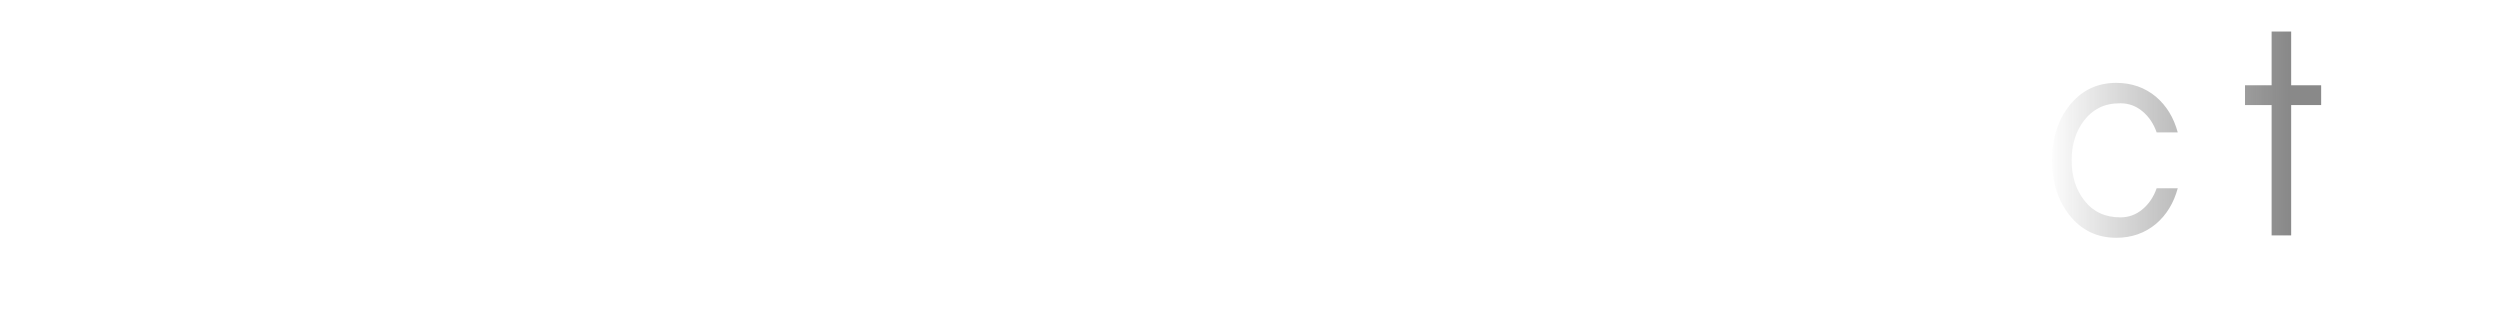
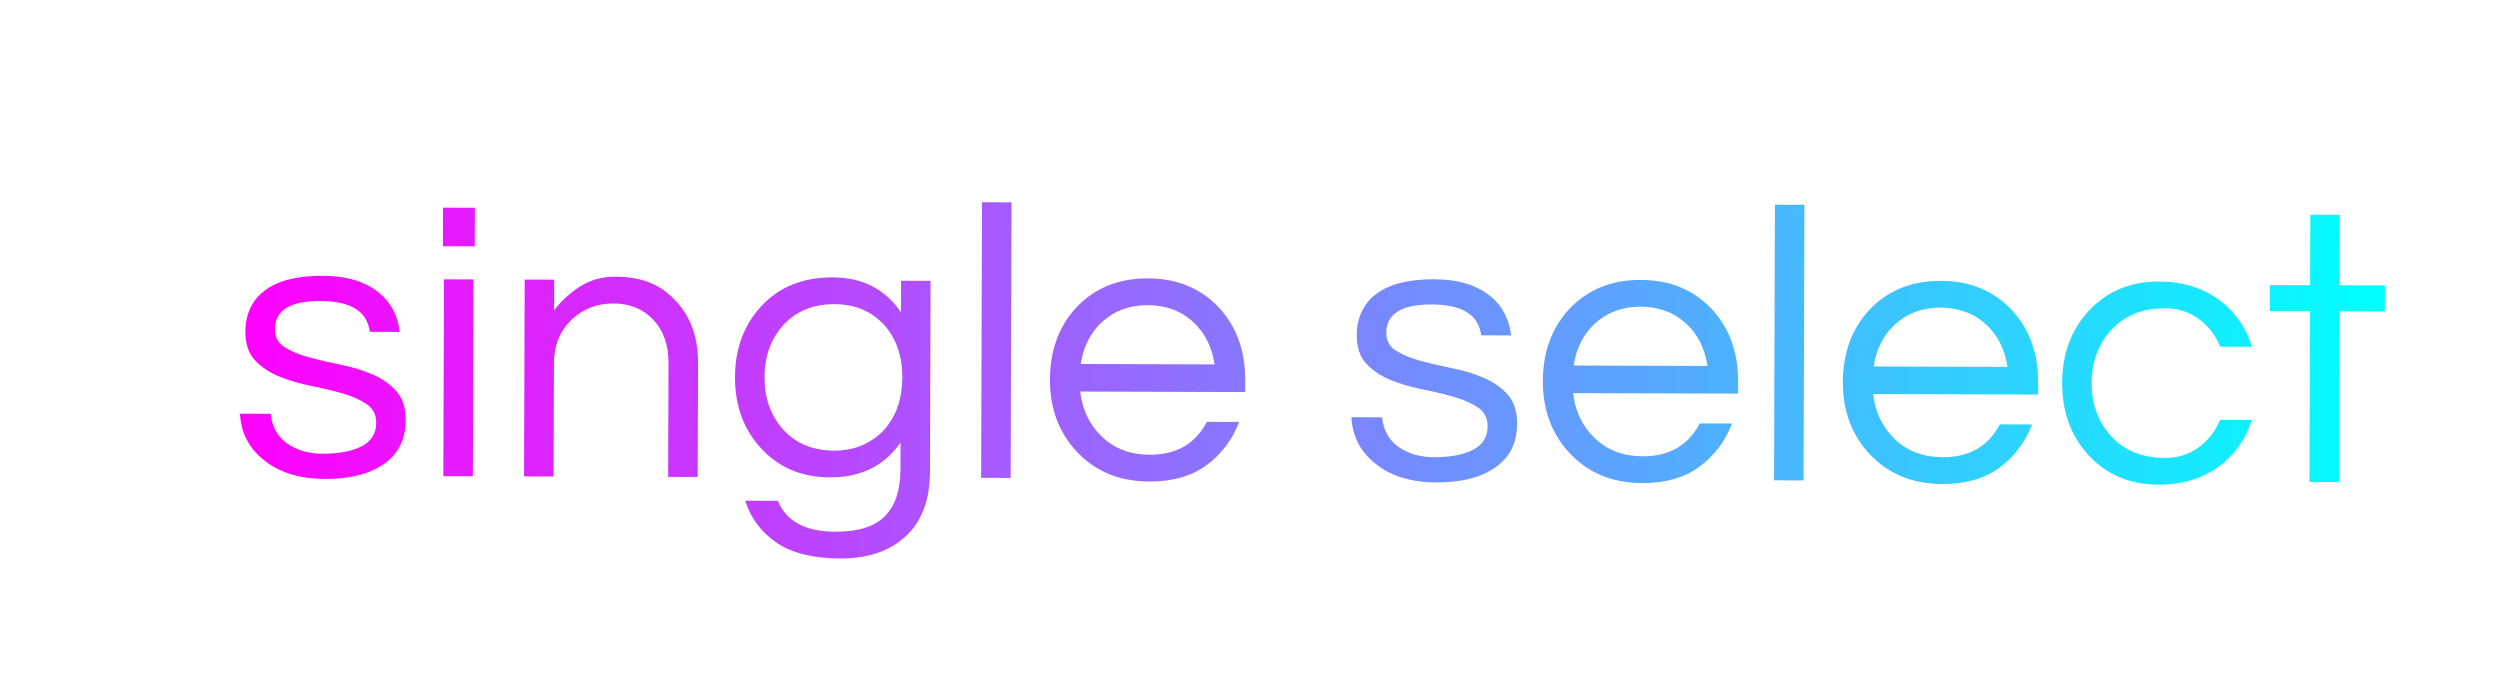
- <svg xmlns="http://www.w3.org/2000/svg" xmlns:xlink="http://www.w3.org/1999/xlink" width="700" height="90" viewBox="-93.32 18.46 700 90" preserveAspectRatio="xMidYMid" version="1.1" id="svg3">
+ <svg xmlns="http://www.w3.org/2000/svg" width="127" height="35" viewBox="163.72 49.21 127 35" preserveAspectRatio="xMidYMid" version="1.1" id="svg3">
  <defs id="defs2">
-     <linearGradient id="linearGradient8">
-       <stop style="stop-color:#ffffff;stop-opacity:1;" offset="0.884" id="stop8" />
-       <stop style="stop-color:#7d7d7d;stop-opacity:0.907;" offset="1" id="stop9" />
-     </linearGradient>
-     <linearGradient id="editing-gradient-gradient" x1="0.646" x2="172.974" y1="-46.99" y2="-46.99" gradientUnits="userSpaceOnUse" gradientTransform="scale(2.972189,0.3364523)">
+     <linearGradient id="editing-gradient-gradient" x1="0.245" x2="44.674" y1="-12.113" y2="-12.113" gradientUnits="userSpaceOnUse" gradientTransform="scale(2.451967,0.4078359)">
      <stop offset="0" stop-color="#f0f" id="stop1" />
      <stop offset="1" stop-color="#0ff" id="stop2" />
    </linearGradient>
-     <linearGradient xlink:href="#linearGradient8" id="linearGradient9" x1="-6.095" y1="88.18" x2="506.095" y2="88.18" gradientUnits="userSpaceOnUse" />
-     <linearGradient xlink:href="#linearGradient8" id="linearGradient10" gradientUnits="userSpaceOnUse" x1="-6.095" y1="88.18" x2="506.095" y2="88.18" />
-     <linearGradient xlink:href="#linearGradient8" id="linearGradient11" gradientUnits="userSpaceOnUse" x1="-6.095" y1="88.18" x2="506.095" y2="88.18" />
  </defs>
-   <g id="g3" transform="matrix(1.14068,0,0,1.313592,-20.69165,-52.23195)" style="fill:url(#linearGradient9)">
-     <g transform="translate(-8.014991,103.99)" id="g2" style="fill:url(#linearGradient11);fill-opacity:1">
-       <path d="m 27.84,-23.42 h -4.86 v 0 q -0.64,-5 -8.04,-5 v 0 0 q -7.39,0 -7.39,4.61 v 0 0 q 0,1.92 1.57,2.91 v 0 0 q 1.57,1 3.94,1.64 v 0 0 q 2.36,0.64 5.15,1.18 v 0 0 q 2.78,0.54 5.15,1.54 v 0 0 q 2.37,0.99 3.94,2.72 v 0 0 q 1.56,1.72 1.56,4.73 v 0 0 q 0,4.67 -3.52,7.14 v 0 0 q -3.52,2.46 -9.53,2.46 v 0 0 q -6.4,0 -10.18,-3.2 v 0 0 Q 2.18,-5.5 1.92,-10.05 v 0 h 4.99 v 0 q 0.45,4.42 4.99,5.95 v 0 0 q 1.67,0.52 3.3,0.52 v 0 0 q 1.63,0 3.04,-0.2 v 0 0 q 1.41,-0.19 2.75,-0.7 v 0 0 q 3.07,-1.22 3.07,-4.16 v 0 0 q 0,-1.98 -1.56,-3.04 v 0 0 q -1.57,-1.06 -3.94,-1.73 v 0 0 q -2.37,-0.67 -5.15,-1.21 v 0 0 q -2.79,-0.55 -5.15,-1.51 v 0 0 q -2.37,-0.96 -3.94,-2.62 v 0 0 q -1.57,-1.67 -1.57,-4.61 v 0 0 q 0,-4.35 3.17,-6.75 v 0 0 q 3.17,-2.4 9.38,-2.4 v 0 0 q 5.88,0 9.28,2.81 v 0 0 q 2.81,2.37 3.26,6.28 z M 48.64,0 v -32 h 4.8 V 0 Z m -0.19,-43.65 h 5.18 v 6.27 H 48.45 Z M 75.39,-32 h 4.8 v 4.99 0 q 1.73,-2.3 4.23,-3.9 v 0 0 q 2.49,-1.6 5.69,-1.6 v 0 0 q 3.2,0 5.51,0.89 v 0 0 q 2.3,0.9 4.03,2.69 v 0 0 q 3.97,3.91 3.97,10.31 v 0 V 0 h -4.8 v -18.5 0 q 0,-4.41 -2.5,-7.04 v 0 0 q -2.5,-2.62 -6.46,-2.62 v 0 0 q -4.04,0 -6.85,2.69 v 0 0 q -2.82,2.75 -2.82,7.04 v 0 V 0 h -4.8 z m 74.82,5.12 v 0 -5.12 h 4.8 v 31.04 0 q 0,6.91 -3.94,10.53 v 0 0 q -3.93,3.61 -10.59,3.61 v 0 0 q -6.66,0 -10.4,-2.56 v 0 0 q -3.74,-2.56 -5.09,-6.78 v 0 h 5.31 v 0 q 2.05,4.99 9.35,4.99 v 0 0 q 5.57,0 8.06,-2.56 v 0 0 q 2.5,-2.56 2.5,-7.55 v 0 -4.42 0 Q 146.3,0 138.75,0 v 0 0 q -6.91,0 -11.26,-4.74 v 0 0 q -4.23,-4.6 -4.23,-11.52 v 0 0 q 0,-6.91 4.23,-11.52 v 0 0 q 4.35,-4.73 11.61,-4.73 v 0 0 q 7.27,0 11.11,5.63 z m -10.82,22.53 v 0 0 q 2.63,0 4.67,-0.93 v 0 0 q 2.05,-0.93 3.52,-2.53 v 0 0 q 2.88,-3.33 2.88,-8.45 v 0 0 q 0,-5.12 -2.88,-8.44 v 0 0 q -3.13,-3.46 -8.19,-3.46 v 0 0 q -5.18,0 -8.32,3.46 v 0 0 q -3.01,3.39 -3.01,8.44 v 0 0 q 0,5.06 3.01,8.45 v 0 0 q 3.14,3.46 8.32,3.46 z M 181.76,-44.8 V 0 h -4.8 v -44.8 z m 36.22,40.96 v 0 0 q 6.47,0 9.28,-5.38 v 0 h 5.25 v 0 q -1.66,4.36 -5.28,7.04 v 0 0 q -3.61,2.69 -9.31,2.69 v 0 0 q -7.23,0 -11.78,-4.8 v 0 0 Q 201.73,-8.96 201.73,-16 v 0 0 q 0,-7.1 4.22,-11.71 v 0 0 q 4.48,-4.8 11.65,-4.8 v 0 0 q 7.17,0 11.65,4.8 v 0 0 q 4.22,4.61 4.22,11.71 v 0 1.92 h -26.81 v 0 q 0.51,4.42 3.52,7.3 v 0 0 q 3.07,2.94 7.8,2.94 z m -0.38,-24.32 v 0 0 q -4.42,0 -7.42,2.75 v 0 0 q -2.82,2.63 -3.46,6.85 v 0 h 21.76 v 0 q -0.64,-4.22 -3.46,-6.85 v 0 0 q -3,-2.75 -7.42,-2.75 z m 86.34,4.74 h -4.87 v 0 q -0.64,-5 -8.03,-5 v 0 0 q -7.39,0 -7.39,4.61 v 0 0 q 0,1.92 1.57,2.91 v 0 0 q 1.56,1 3.93,1.64 v 0 0 q 2.37,0.64 5.15,1.18 v 0 0 q 2.79,0.54 5.16,1.54 v 0 0 q 2.36,0.99 3.93,2.72 v 0 0 q 1.57,1.72 1.57,4.73 v 0 0 q 0,4.67 -3.52,7.14 v 0 0 q -3.52,2.46 -9.54,2.46 v 0 0 q -6.4,0 -10.17,-3.2 v 0 0 q -3.46,-2.81 -3.71,-7.36 v 0 h 4.99 v 0 q 0.45,4.42 4.99,5.95 v 0 0 q 1.66,0.52 3.3,0.52 v 0 0 q 1.63,0 3.04,-0.2 v 0 0 q 1.4,-0.19 2.75,-0.7 v 0 0 q 3.07,-1.22 3.07,-4.16 v 0 0 q 0,-1.98 -1.57,-3.04 v 0 0 q -1.57,-1.06 -3.93,-1.73 v 0 0 q -2.37,-0.67 -5.16,-1.21 v 0 0 q -2.78,-0.55 -5.15,-1.51 v 0 0 q -2.37,-0.96 -3.93,-2.62 v 0 0 q -1.57,-1.67 -1.57,-4.61 v 0 0 q 0,-4.35 3.17,-6.75 v 0 0 q 3.16,-2.4 9.37,-2.4 v 0 0 q 5.89,0 9.28,2.81 v 0 0 q 2.82,2.37 3.27,6.28 z m 35.07,19.58 v 0 0 q 6.46,0 9.28,-5.38 v 0 h 5.25 v 0 q -1.67,4.36 -5.28,7.04 v 0 0 q -3.62,2.69 -9.32,2.69 v 0 0 q -7.23,0 -11.77,-4.8 v 0 0 Q 322.75,-8.96 322.75,-16 v 0 0 q 0,-7.1 4.23,-11.71 v 0 0 q 4.48,-4.8 11.64,-4.8 v 0 0 q 7.17,0 11.65,4.8 v 0 0 q 4.23,4.61 4.23,11.71 v 0 1.92 h -26.82 v 0 q 0.51,4.42 3.52,7.3 v 0 0 q 3.07,2.94 7.81,2.94 z m -0.39,-24.32 v 0 0 q -4.41,0 -7.42,2.75 v 0 0 q -2.82,2.63 -3.46,6.85 v 0 h 21.76 v 0 q -0.64,-4.22 -3.45,-6.85 v 0 0 q -3.01,-2.75 -7.43,-2.75 z m 40.2,-16.64 V 0 h -4.8 v -44.8 z m 36.22,40.96 v 0 0 q 6.46,0 9.28,-5.38 v 0 h 5.25 v 0 q -1.67,4.36 -5.28,7.04 v 0 0 q -3.62,2.69 -9.31,2.69 v 0 0 q -7.24,0 -11.78,-4.8 v 0 0 Q 398.78,-8.96 398.78,-16 v 0 0 q 0,-7.1 4.23,-11.71 v 0 0 q 4.48,-4.8 11.65,-4.8 v 0 0 q 7.16,0 11.64,4.8 v 0 0 q 4.23,4.61 4.23,11.71 v 0 1.92 h -26.82 v 0 q 0.51,4.42 3.52,7.3 v 0 0 q 3.07,2.94 7.81,2.94 z m -0.38,-24.32 v 0 0 q -4.42,0 -7.43,2.75 v 0 0 q -2.81,2.63 -3.45,6.85 v 0 h 21.76 v 0 q -0.64,-4.22 -3.46,-6.85 v 0 0 q -3.01,-2.75 -7.42,-2.75 z m 50.17,24.32 v 0 0 q 3.07,0 5.44,-1.73 v 0 0 q 2.37,-1.73 3.46,-4.48 v 0 h 5.18 v 0 q -1.47,4.74 -5.37,7.62 v 0 0 q -4.1,2.94 -9.73,2.94 v 0 0 q -7.04,0 -11.46,-4.8 v 0 0 Q 448.06,-8.96 448.06,-16 v 0 0 q 0,-7.04 4.29,-11.71 v 0 0 q 4.42,-4.8 11.46,-4.8 v 0 0 q 5.63,0 9.73,2.94 v 0 0 q 3.9,2.88 5.37,7.62 v 0 h -5.18 v 0 q -1.09,-2.75 -3.46,-4.48 v 0 0 q -2.37,-1.73 -5.44,-1.73 v 0 0 q -3.07,0 -5.21,0.96 v 0 0 q -2.15,0.96 -3.62,2.62 v 0 0 q -3.14,3.46 -3.14,8.58 v 0 0 q 0,5.12 3.14,8.58 v 0 0 q 3.2,3.58 8.83,3.58 z M 506.75,0 h -4.8 v -27.78 h -6.53 V -32 h 6.53 v -11.46 h 4.8 V -32 h 7.36 v 4.22 h -7.36 z" fill="url(#editing-gradient-gradient)" id="path2" style="fill:url(#linearGradient10);fill-opacity:1" />
+   <g id="g3" transform="rotate(0.1797783,3596.145,-6176.765)">
+     <g transform="translate(194.93,84.06735)" id="g2">
+       <path d="M 8.7,-7.32 H 7.18 v 0 Q 6.98,-8.88 4.67,-8.88 v 0 0 q -2.31,0 -2.31,1.44 v 0 0 q 0,0.6 0.49,0.91 v 0 0 q 0.49,0.31 1.23,0.51 v 0 0 q 0.74,0.2 1.61,0.37 v 0 0 q 0.87,0.17 1.61,0.48 v 0 0 q 0.74,0.31 1.23,0.85 v 0 0 q 0.49,0.54 0.49,1.48 v 0 0 q 0,1.46 -1.1,2.23 v 0 0 Q 6.82,0.16 4.94,0.16 v 0 0 q -2,0 -3.18,-1 v 0 0 Q 0.68,-1.72 0.6,-3.14 v 0 h 1.56 v 0 q 0.14,1.38 1.56,1.86 v 0 0 q 0.52,0.16 1.03,0.16 v 0 0 q 0.51,0 0.95,-0.06 v 0 0 Q 6.14,-1.24 6.56,-1.4 v 0 0 q 0.96,-0.38 0.96,-1.3 v 0 0 q 0,-0.62 -0.49,-0.95 v 0 0 Q 6.54,-3.98 5.8,-4.19 v 0 0 Q 5.06,-4.4 4.19,-4.57 v 0 0 Q 3.32,-4.74 2.58,-5.04 v 0 0 Q 1.84,-5.34 1.35,-5.86 v 0 0 Q 0.86,-6.38 0.86,-7.3 v 0 0 q 0,-1.36 0.99,-2.11 v 0 0 q 0.99,-0.75 2.93,-0.75 v 0 0 q 1.84,0 2.9,0.88 v 0 0 q 0.88,0.74 1.02,1.96 z M 10.94,0 v -10 h 1.5 V 0 Z m -0.06,-13.64 h 1.62 v 1.96 h -1.62 z m 4.16,3.64 h 1.5 v 1.56 0 q 0.54,-0.72 1.32,-1.22 v 0 0 q 0.78,-0.5 1.78,-0.5 v 0 0 q 1,0 1.72,0.28 v 0 0 q 0.72,0.28 1.26,0.84 v 0 0 q 1.24,1.22 1.24,3.22 v 0 V 0 h -1.5 v -5.78 0 q 0,-1.38 -0.78,-2.2 v 0 0 Q 20.8,-8.8 19.56,-8.8 v 0 0 q -1.26,0 -2.14,0.84 v 0 0 q -0.88,0.86 -0.88,2.2 v 0 V 0 h -1.5 z m 19.12,1.6 v 0 -1.6 h 1.5 v 9.7 0 q 0,2.16 -1.23,3.29 v 0 0 Q 33.2,4.12 31.12,4.12 v 0 0 q -2.08,0 -3.25,-0.8 v 0 0 Q 26.7,2.52 26.28,1.2 v 0 h 1.66 v 0 q 0.64,1.56 2.92,1.56 v 0 0 q 1.74,0 2.52,-0.8 v 0 0 q 0.78,-0.8 0.78,-2.36 v 0 -1.38 0 Q 32.94,0 30.58,0 v 0 0 q -2.16,0 -3.52,-1.48 v 0 0 q -1.32,-1.44 -1.32,-3.6 v 0 0 q 0,-2.16 1.32,-3.6 v 0 0 q 1.36,-1.48 3.63,-1.48 v 0 0 q 2.27,0 3.47,1.76 z m -3.38,7.04 v 0 0 q 0.82,0 1.46,-0.29 v 0 0 q 0.64,-0.29 1.1,-0.79 v 0 0 q 0.9,-1.04 0.9,-2.64 v 0 0 q 0,-1.6 -0.9,-2.64 v 0 0 Q 32.36,-8.8 30.78,-8.8 v 0 0 q -1.62,0 -2.6,1.08 v 0 0 q -0.94,1.06 -0.94,2.64 v 0 0 q 0,1.58 0.94,2.64 v 0 0 q 0.98,1.08 2.6,1.08 z M 39.76,-14 V 0 h -1.5 v -14 z m 7.06,12.8 v 0 0 q 2.02,0 2.9,-1.68 v 0 h 1.64 v 0 q -0.52,1.36 -1.65,2.2 v 0 0 Q 48.58,0.16 46.8,0.16 v 0 0 q -2.26,0 -3.68,-1.5 v 0 0 Q 41.74,-2.8 41.74,-5 v 0 0 q 0,-2.22 1.32,-3.66 v 0 0 q 1.4,-1.5 3.64,-1.5 v 0 0 q 2.24,0 3.64,1.5 v 0 0 q 1.32,1.44 1.32,3.66 v 0 0.6 h -8.38 v 0 q 0.16,1.38 1.1,2.28 v 0 0 q 0.96,0.92 2.44,0.92 z M 46.7,-8.8 v 0 0 q -1.38,0 -2.32,0.86 v 0 0 Q 43.5,-7.12 43.3,-5.8 v 0 h 6.8 v 0 q -0.2,-1.32 -1.08,-2.14 v 0 0 Q 48.08,-8.8 46.7,-8.8 Z m 18.46,1.48 h -1.52 v 0 q -0.2,-1.56 -2.51,-1.56 v 0 0 q -2.31,0 -2.31,1.44 v 0 0 q 0,0.6 0.49,0.91 v 0 0 q 0.49,0.31 1.23,0.51 v 0 0 q 0.74,0.2 1.61,0.37 v 0 0 q 0.87,0.17 1.61,0.48 v 0 0 q 0.74,0.31 1.23,0.85 v 0 0 q 0.49,0.54 0.49,1.48 v 0 0 q 0,1.46 -1.1,2.23 v 0 0 q -1.1,0.77 -2.98,0.77 v 0 0 q -2,0 -3.18,-1 v 0 0 q -1.08,-0.88 -1.16,-2.3 v 0 h 1.56 v 0 q 0.14,1.38 1.56,1.86 v 0 0 q 0.52,0.16 1.03,0.16 v 0 0 q 0.51,0 0.95,-0.06 v 0 0 q 0.44,-0.06 0.86,-0.22 v 0 0 q 0.96,-0.38 0.96,-1.3 v 0 0 q 0,-0.62 -0.49,-0.95 v 0 0 Q 63,-3.98 62.26,-4.19 v 0 0 Q 61.52,-4.4 60.65,-4.57 v 0 0 q -0.87,-0.17 -1.61,-0.47 v 0 0 q -0.74,-0.3 -1.23,-0.82 v 0 0 Q 57.32,-6.38 57.32,-7.3 v 0 0 q 0,-1.36 0.99,-2.11 v 0 0 q 0.99,-0.75 2.93,-0.75 v 0 0 q 1.84,0 2.9,0.88 v 0 0 q 0.88,0.74 1.02,1.96 z m 6.7,6.12 v 0 0 q 2.02,0 2.9,-1.68 v 0 h 1.64 v 0 q -0.52,1.36 -1.65,2.2 v 0 0 q -1.13,0.84 -2.91,0.84 v 0 0 q -2.26,0 -3.68,-1.5 v 0 0 Q 66.78,-2.8 66.78,-5 v 0 0 q 0,-2.22 1.32,-3.66 v 0 0 q 1.4,-1.5 3.64,-1.5 v 0 0 q 2.24,0 3.64,1.5 v 0 0 Q 76.7,-7.22 76.7,-5 v 0 0.6 h -8.38 v 0 q 0.16,1.38 1.1,2.28 v 0 0 q 0.96,0.92 2.44,0.92 z m -0.12,-7.6 v 0 0 q -1.38,0 -2.32,0.86 v 0 0 q -0.88,0.82 -1.08,2.14 v 0 h 6.8 v 0 q -0.2,-1.32 -1.08,-2.14 v 0 0 Q 73.12,-8.8 71.74,-8.8 Z m 8.3,-5.2 V 0 h -1.5 v -14 z m 7.06,12.8 v 0 0 q 2.02,0 2.9,-1.68 v 0 h 1.64 v 0 q -0.52,1.36 -1.65,2.2 v 0 0 q -1.13,0.84 -2.91,0.84 v 0 0 q -2.26,0 -3.68,-1.5 v 0 0 Q 82.02,-2.8 82.02,-5 v 0 0 q 0,-2.22 1.32,-3.66 v 0 0 q 1.4,-1.5 3.64,-1.5 v 0 0 q 2.24,0 3.64,1.5 v 0 0 q 1.32,1.44 1.32,3.66 v 0 0.6 h -8.38 v 0 q 0.16,1.38 1.1,2.28 v 0 0 q 0.96,0.92 2.44,0.92 z m -0.12,-7.6 v 0 0 q -1.38,0 -2.32,0.86 v 0 0 q -0.88,0.82 -1.08,2.14 v 0 h 6.8 v 0 q -0.2,-1.32 -1.08,-2.14 v 0 0 Q 88.36,-8.8 86.98,-8.8 Z m 11.42,7.6 v 0 0 q 0.96,0 1.7,-0.54 v 0 0 q 0.74,-0.54 1.08,-1.4 v 0 h 1.62 v 0 q -0.46,1.48 -1.68,2.38 v 0 0 q -1.28,0.92 -3.04,0.92 v 0 0 q -2.2,0 -3.58,-1.5 v 0 0 Q 93.16,-2.8 93.16,-5 v 0 0 q 0,-2.2 1.34,-3.66 v 0 0 q 1.38,-1.5 3.58,-1.5 v 0 0 q 1.76,0 3.04,0.92 v 0 0 q 1.22,0.9 1.68,2.38 v 0 h -1.62 v 0 q -0.34,-0.86 -1.08,-1.4 v 0 0 Q 99.36,-8.8 98.4,-8.8 v 0 0 q -0.96,0 -1.63,0.3 v 0 0 q -0.67,0.3 -1.13,0.82 v 0 0 Q 94.66,-6.6 94.66,-5 v 0 0 q 0,1.6 0.98,2.68 v 0 0 q 1,1.12 2.76,1.12 z m 8.84,1.2 h -1.5 V -8.68 H 103.7 V -10 h 2.04 v -3.58 h 1.5 V -10 h 2.3 v 1.32 h -2.3 z" fill="url(#editing-gradient-gradient)" id="path2" style="fill:url(#editing-gradient-gradient)" />
    </g>
  </g>
  <style id="style3">text {
  font-size: 64px;
  font-family: Arial Black;
  dominant-baseline: central;
  text-anchor: middle;
}</style>
</svg>
